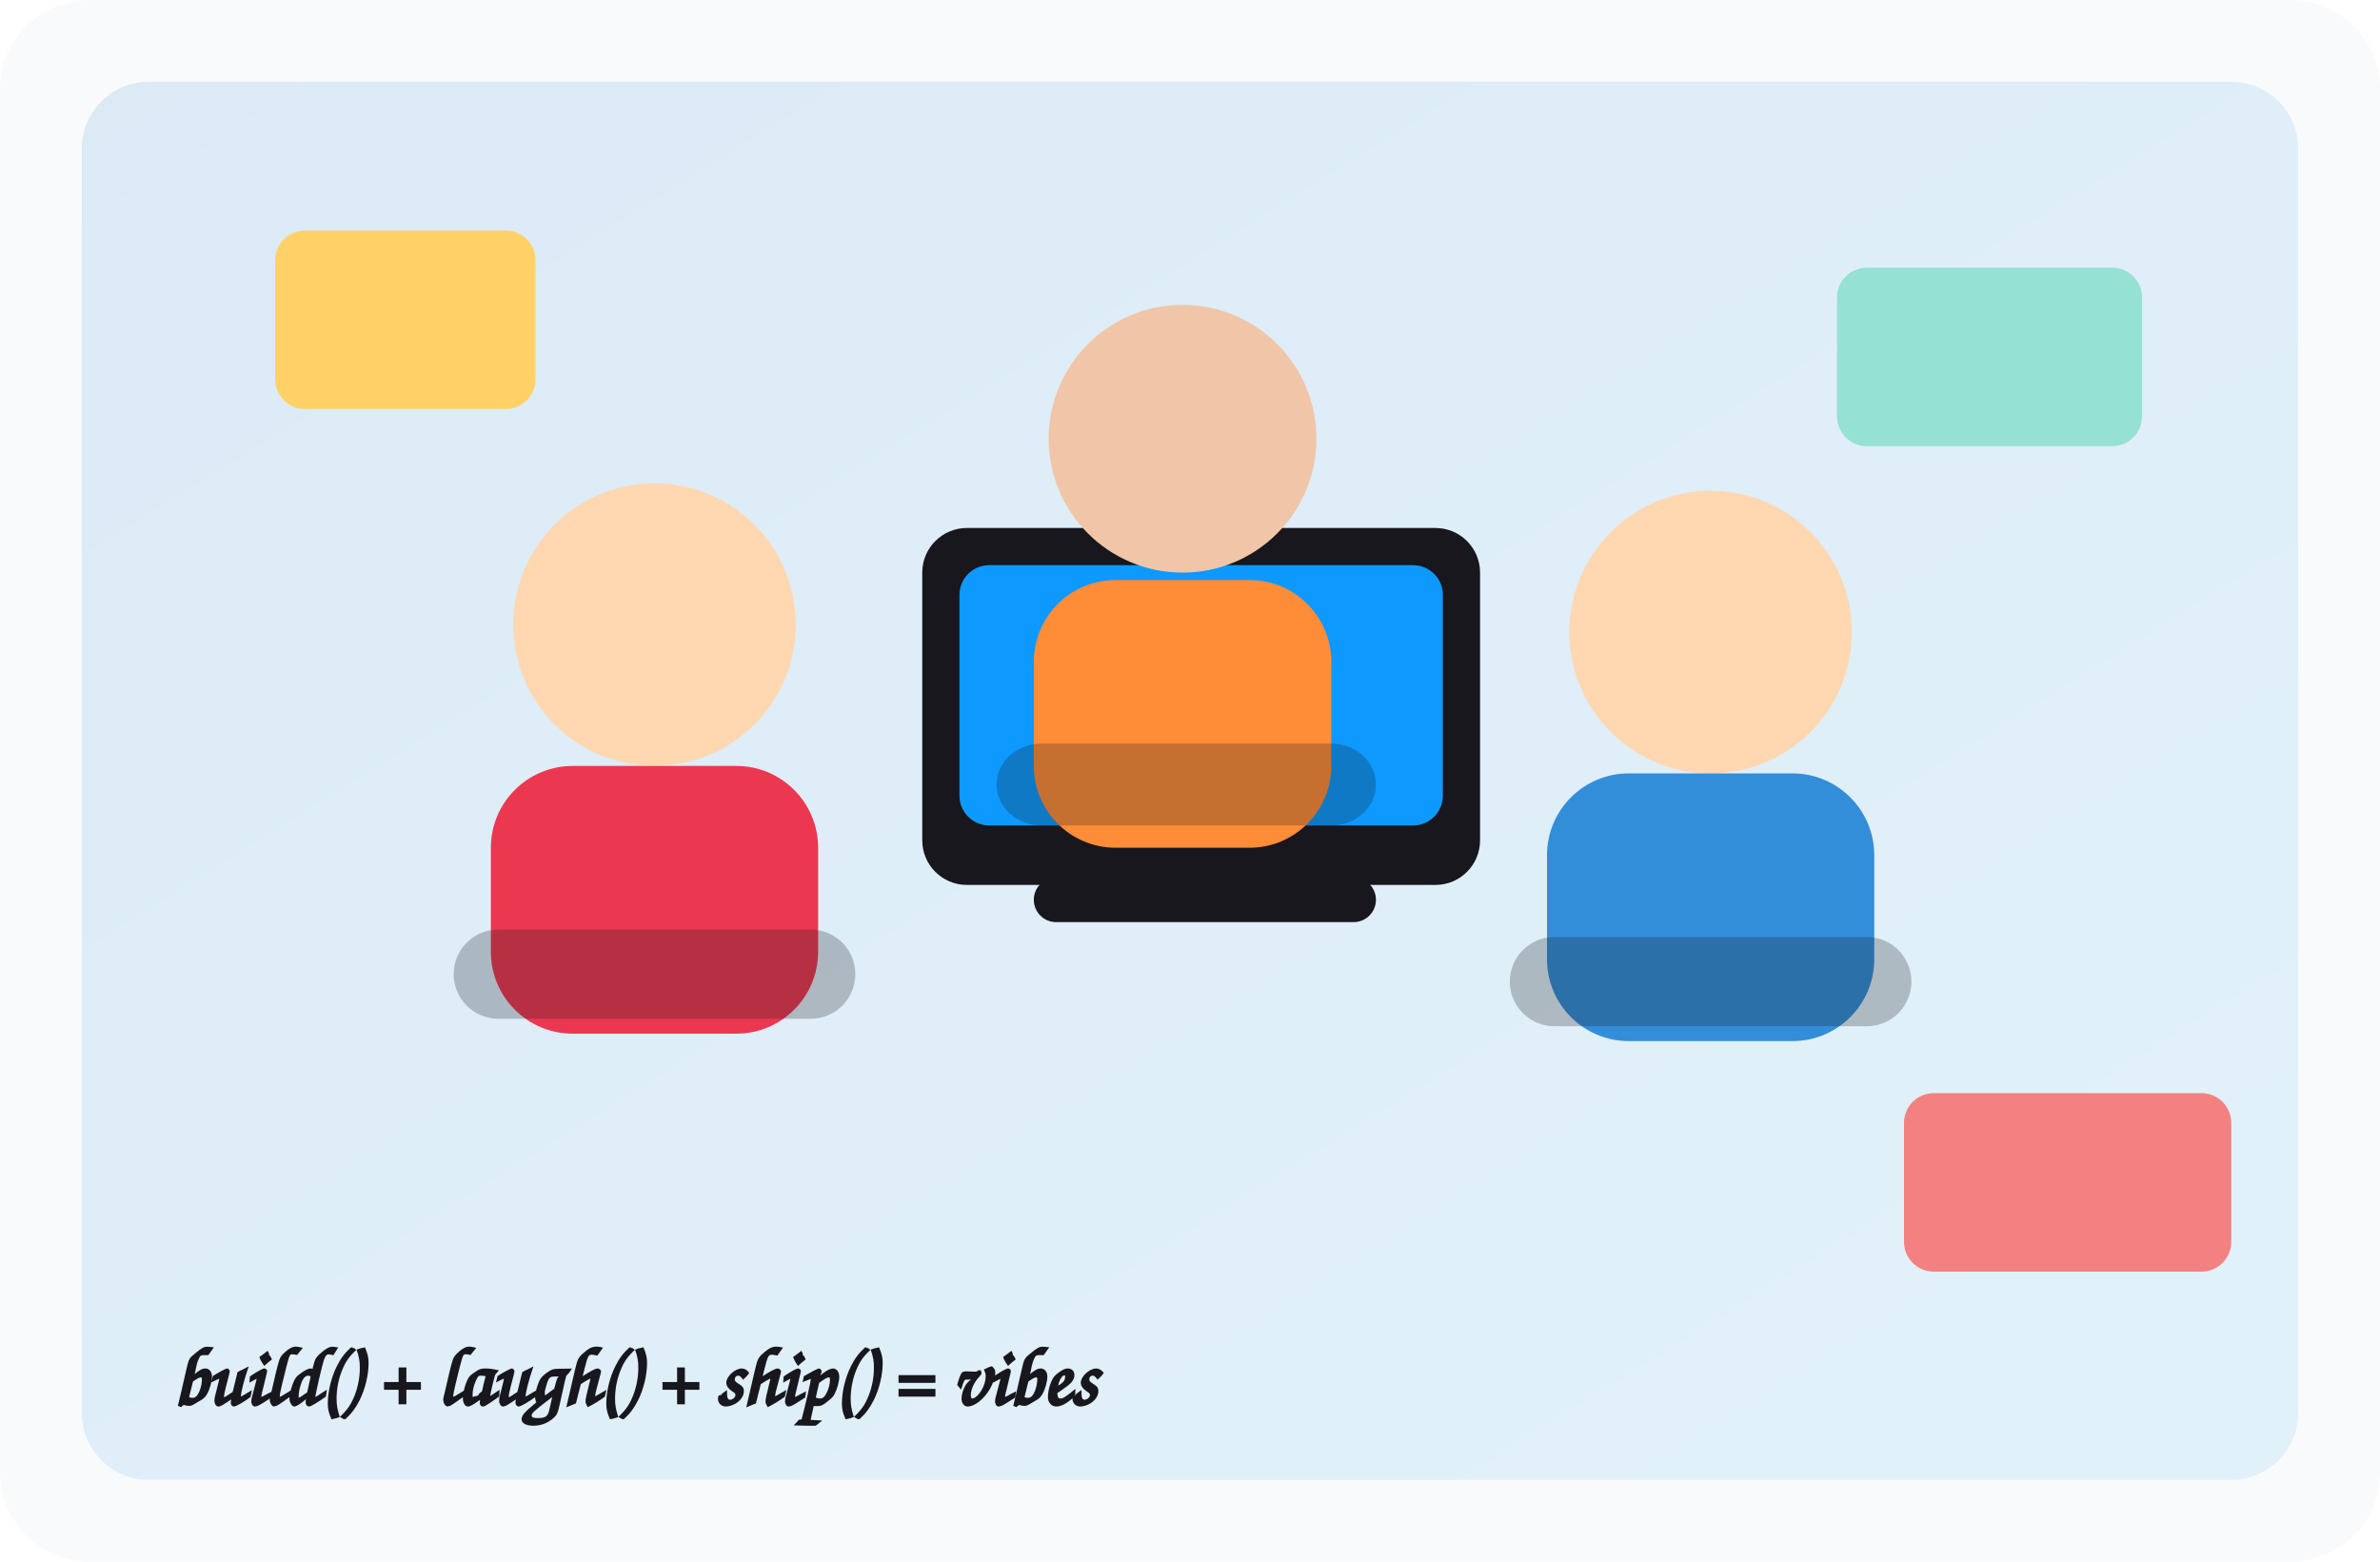
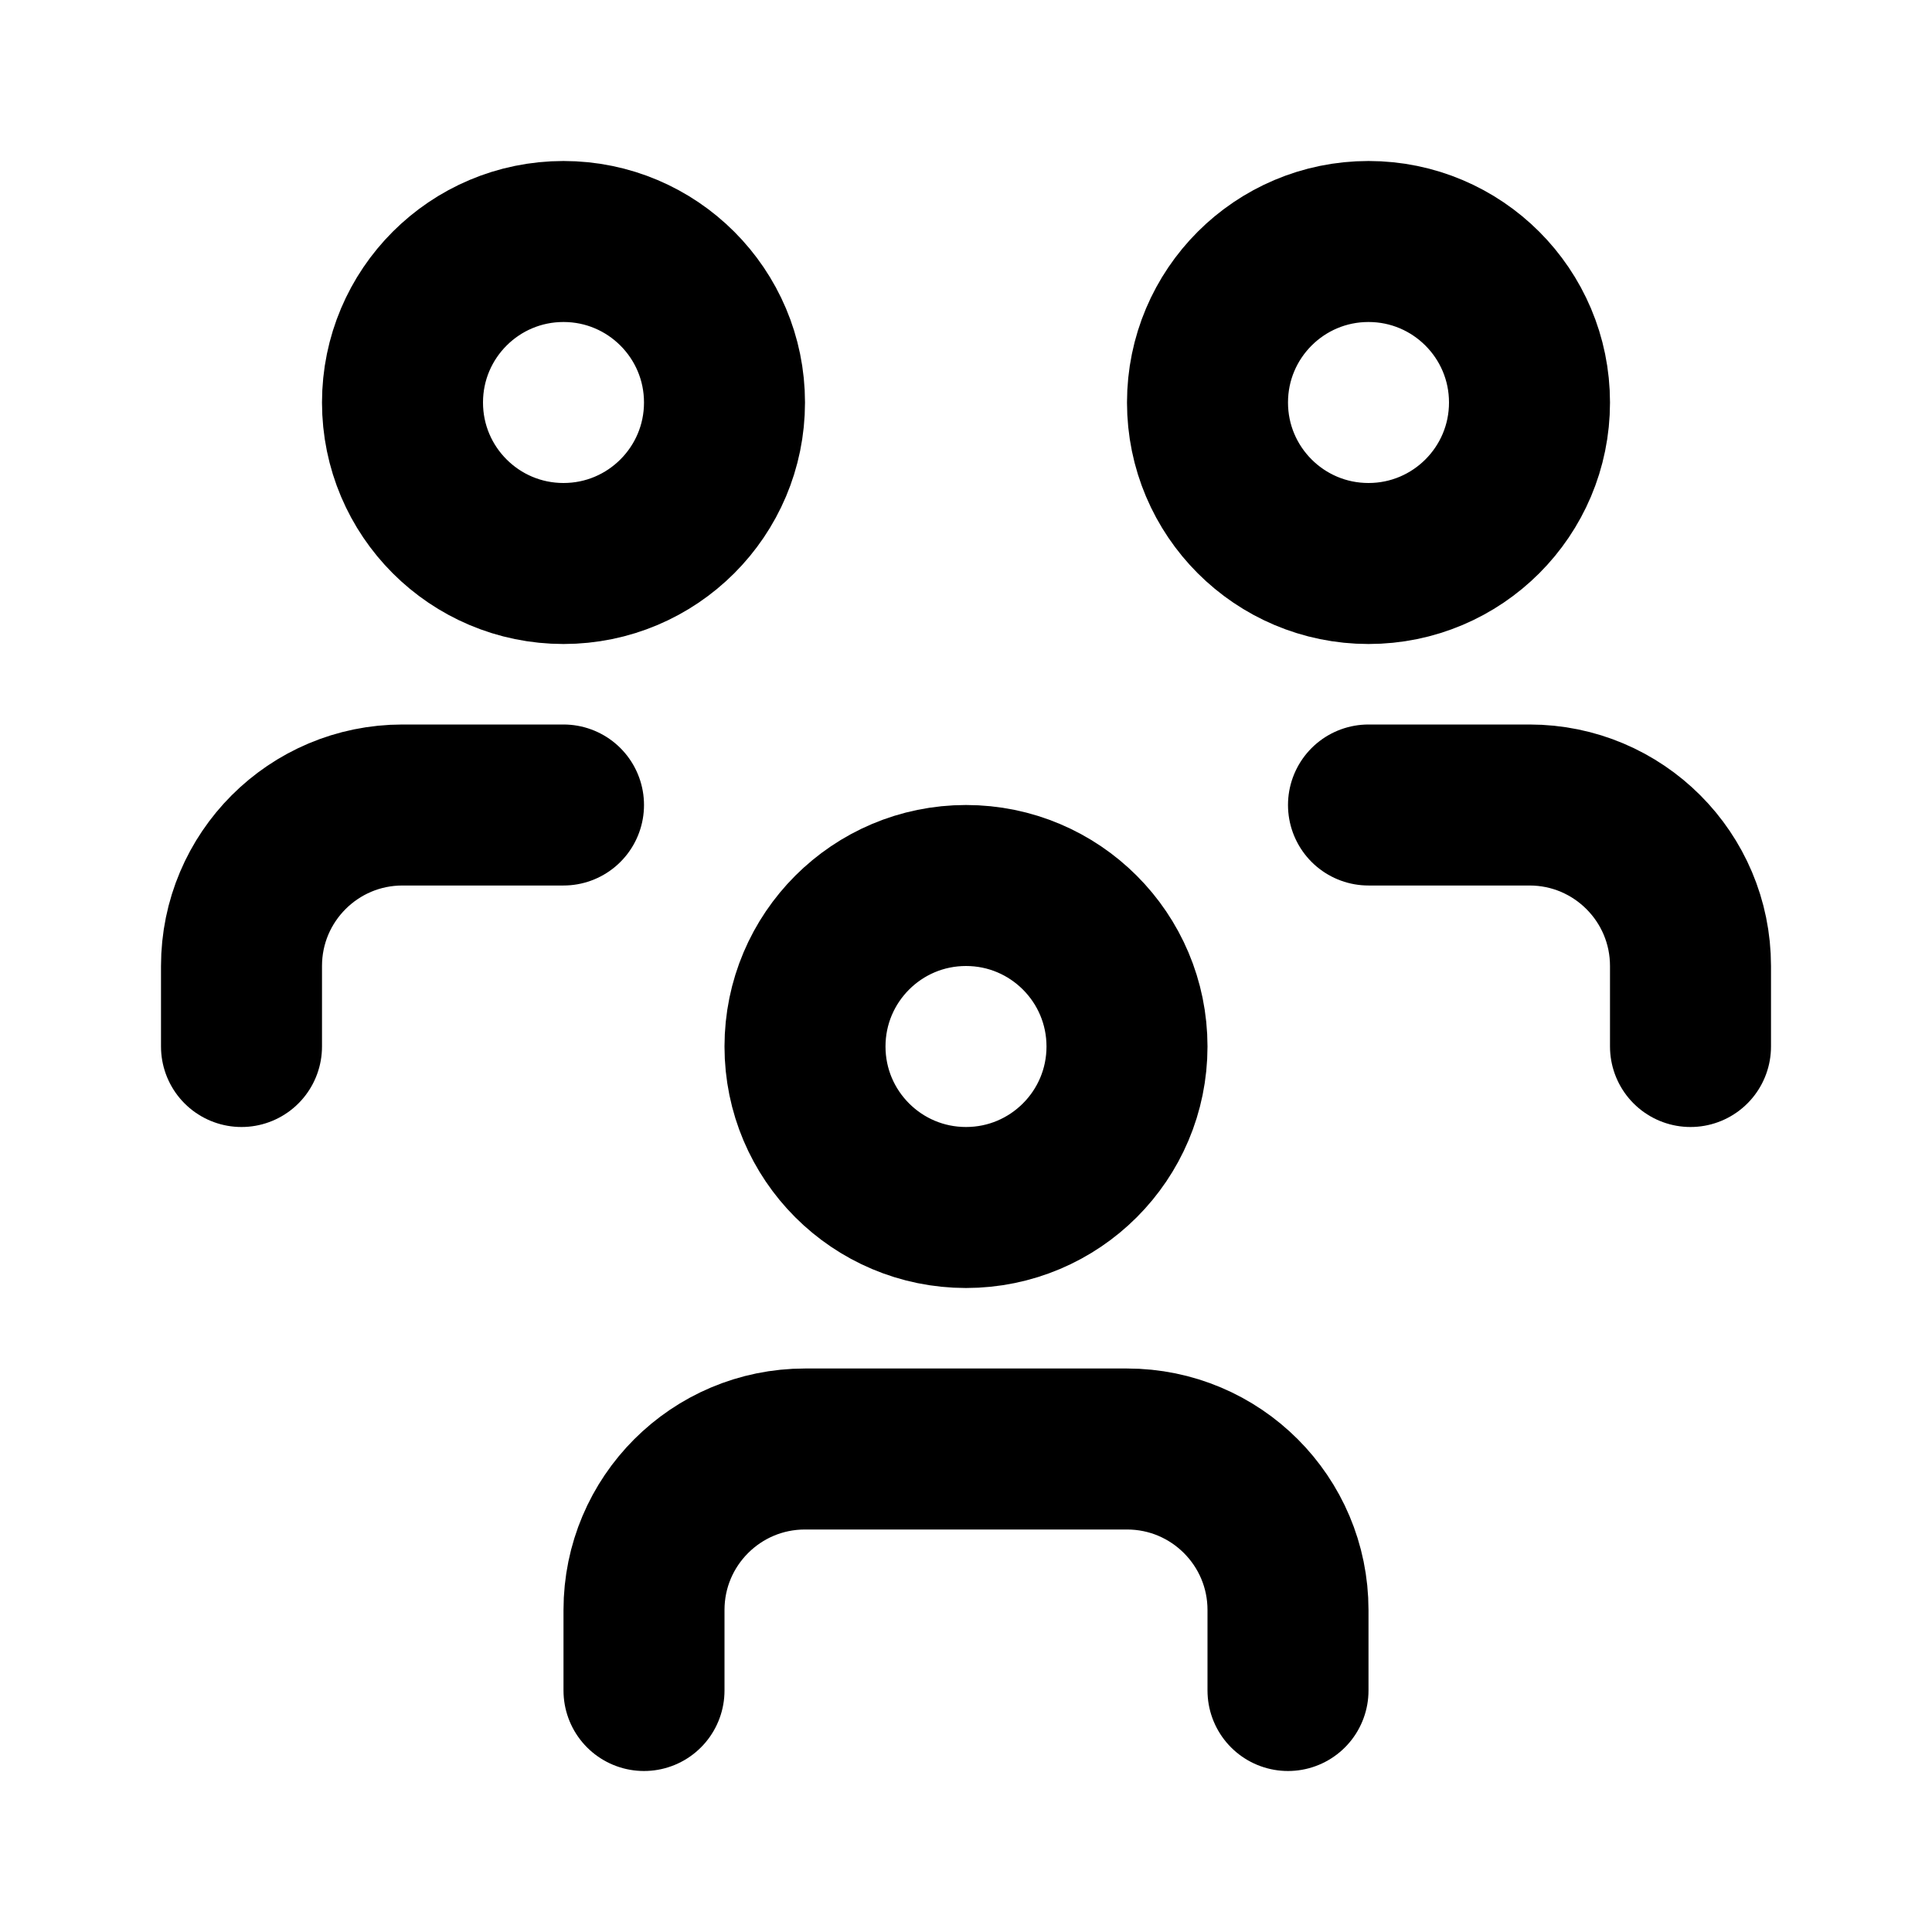
- <svg xmlns="http://www.w3.org/2000/svg" viewBox="0 0 640 420" role="img" aria-labelledby="title desc">
-   <defs>
-     <linearGradient id="g" x1="0" y1="0" x2="1" y2="1">
-       <stop offset="0%" stop-color="#338eda" />
-       <stop offset="100%" stop-color="#5bc0eb" />
-     </linearGradient>
-   </defs>
-   <rect width="640" height="420" rx="24" fill="#f9fafb" />
-   <rect x="22" y="22" width="596" height="376" rx="18" fill="url(#g)" opacity="0.15" />
-   <rect x="248" y="142" width="150" height="96" rx="12" fill="#17171d" />
-   <rect x="258" y="152" width="130" height="70" rx="8" fill="#0d99ff" />
-   <rect x="278" y="236" width="92" height="12" rx="6" fill="#17171d" />
-   <g>
-     <circle cx="176" cy="168" r="38" fill="#ffd8b1" />
-     <rect x="132" y="206" width="88" height="72" rx="22" fill="#ec3750" />
-     <rect x="122" y="250" width="108" height="24" rx="12" fill="#17171d" opacity="0.25" />
-   </g>
-   <g>
-     <circle cx="318" cy="118" r="36" fill="#f1c5a8" />
-     <rect x="278" y="156" width="80" height="72" rx="22" fill="#ff8c37" />
-     <rect x="268" y="200" width="102" height="22" rx="12" fill="#17171d" opacity="0.25" />
-   </g>
-   <g>
-     <circle cx="460" cy="170" r="38" fill="#ffd8b1" />
-     <rect x="416" y="208" width="88" height="72" rx="22" fill="#338eda" />
-     <rect x="406" y="252" width="108" height="24" rx="12" fill="#17171d" opacity="0.25" />
-   </g>
-   <rect x="74" y="62" width="70" height="48" rx="8" fill="#ffd166" />
-   <rect x="494" y="72" width="82" height="48" rx="8" fill="#95e1d3" />
-   <rect x="512" y="294" width="88" height="48" rx="8" fill="#f38181" />
-   <g fill="#17171d" font-family="Comic Sans MS, Comic Neue, cursive" font-size="22" font-weight="700">
-     <text x="46" y="378">build() + laugh() + ship() = vibes</text>
-   </g>
+ <svg xmlns="http://www.w3.org/2000/svg" width="24" height="24" viewBox="0 0 24 24" fill="none" stroke="currentColor" stroke-width="2" stroke-linecap="round" stroke-linejoin="round">
+   <path d="M10 13a2 2 0 1 0 4 0a2 2 0 0 0 -4 0" />
+   <path d="M8 21v-1a2 2 0 0 1 2 -2h4a2 2 0 0 1 2 2v1" />
+   <path d="M15 5a2 2 0 1 0 4 0a2 2 0 0 0 -4 0" />
+   <path d="M17 10h2a2 2 0 0 1 2 2v1" />
+   <path d="M5 5a2 2 0 1 0 4 0a2 2 0 0 0 -4 0" />
+   <path d="M3 13v-1a2 2 0 0 1 2 -2h2" />
</svg>
